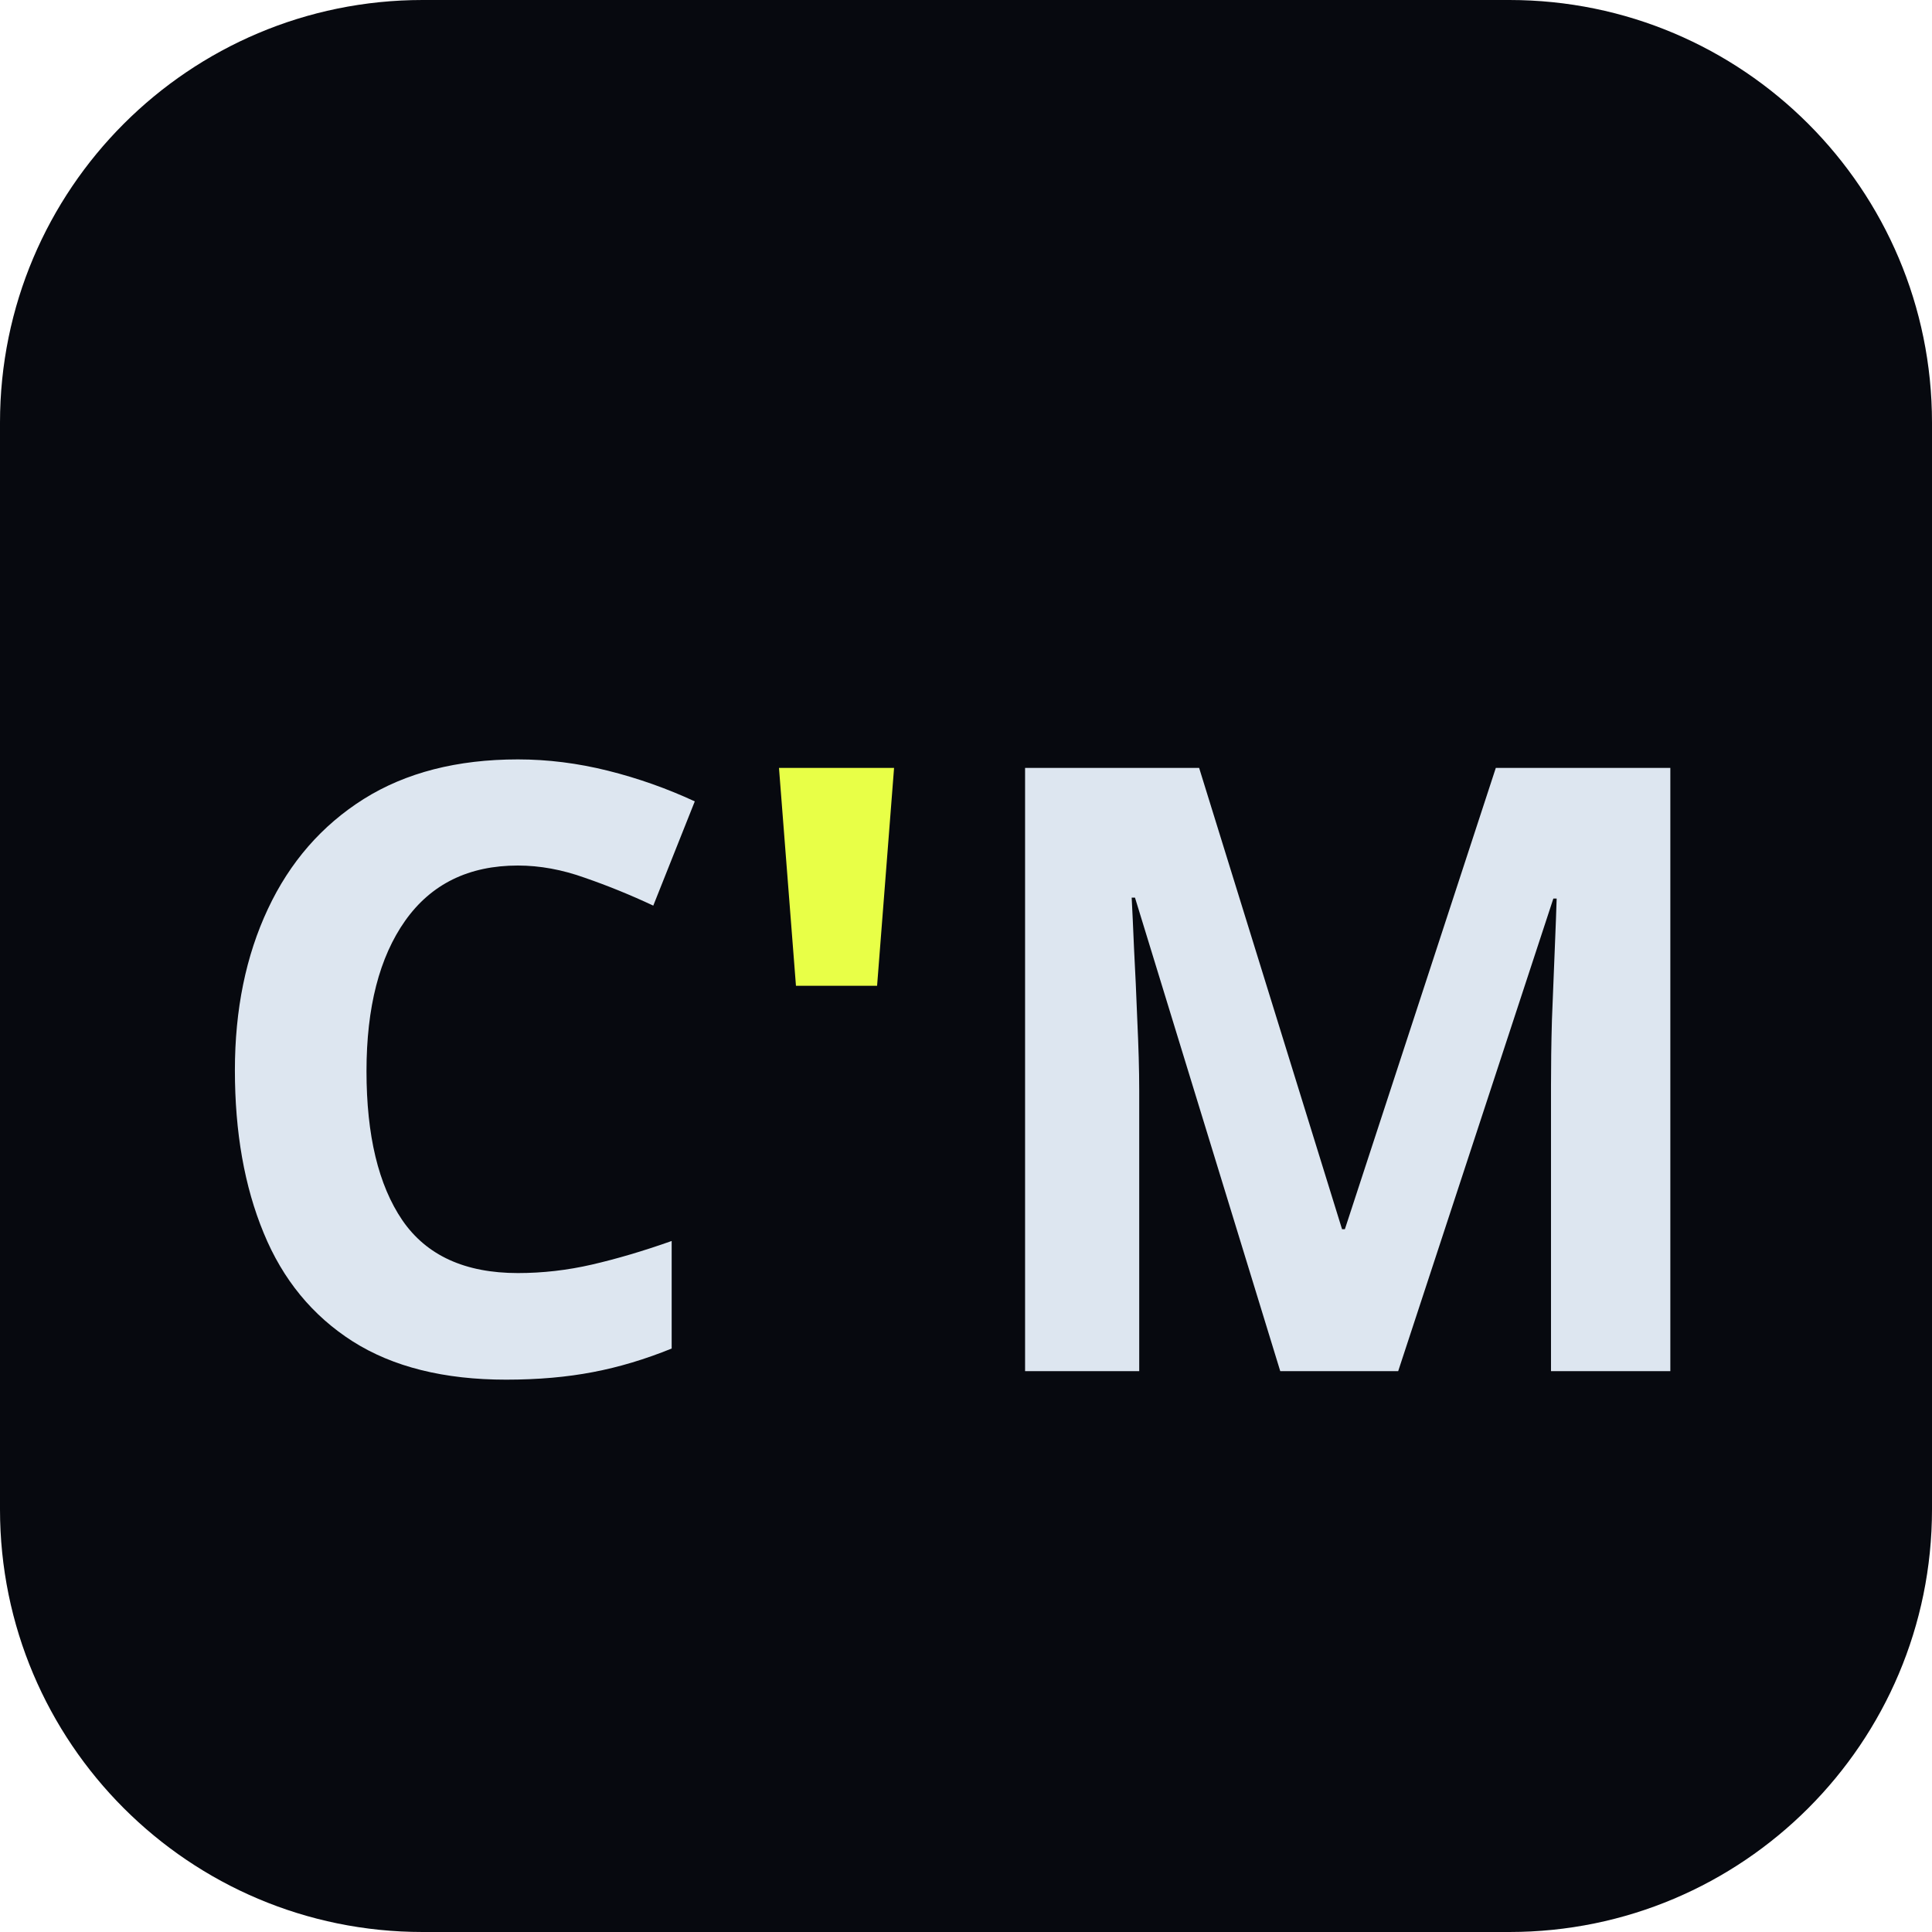
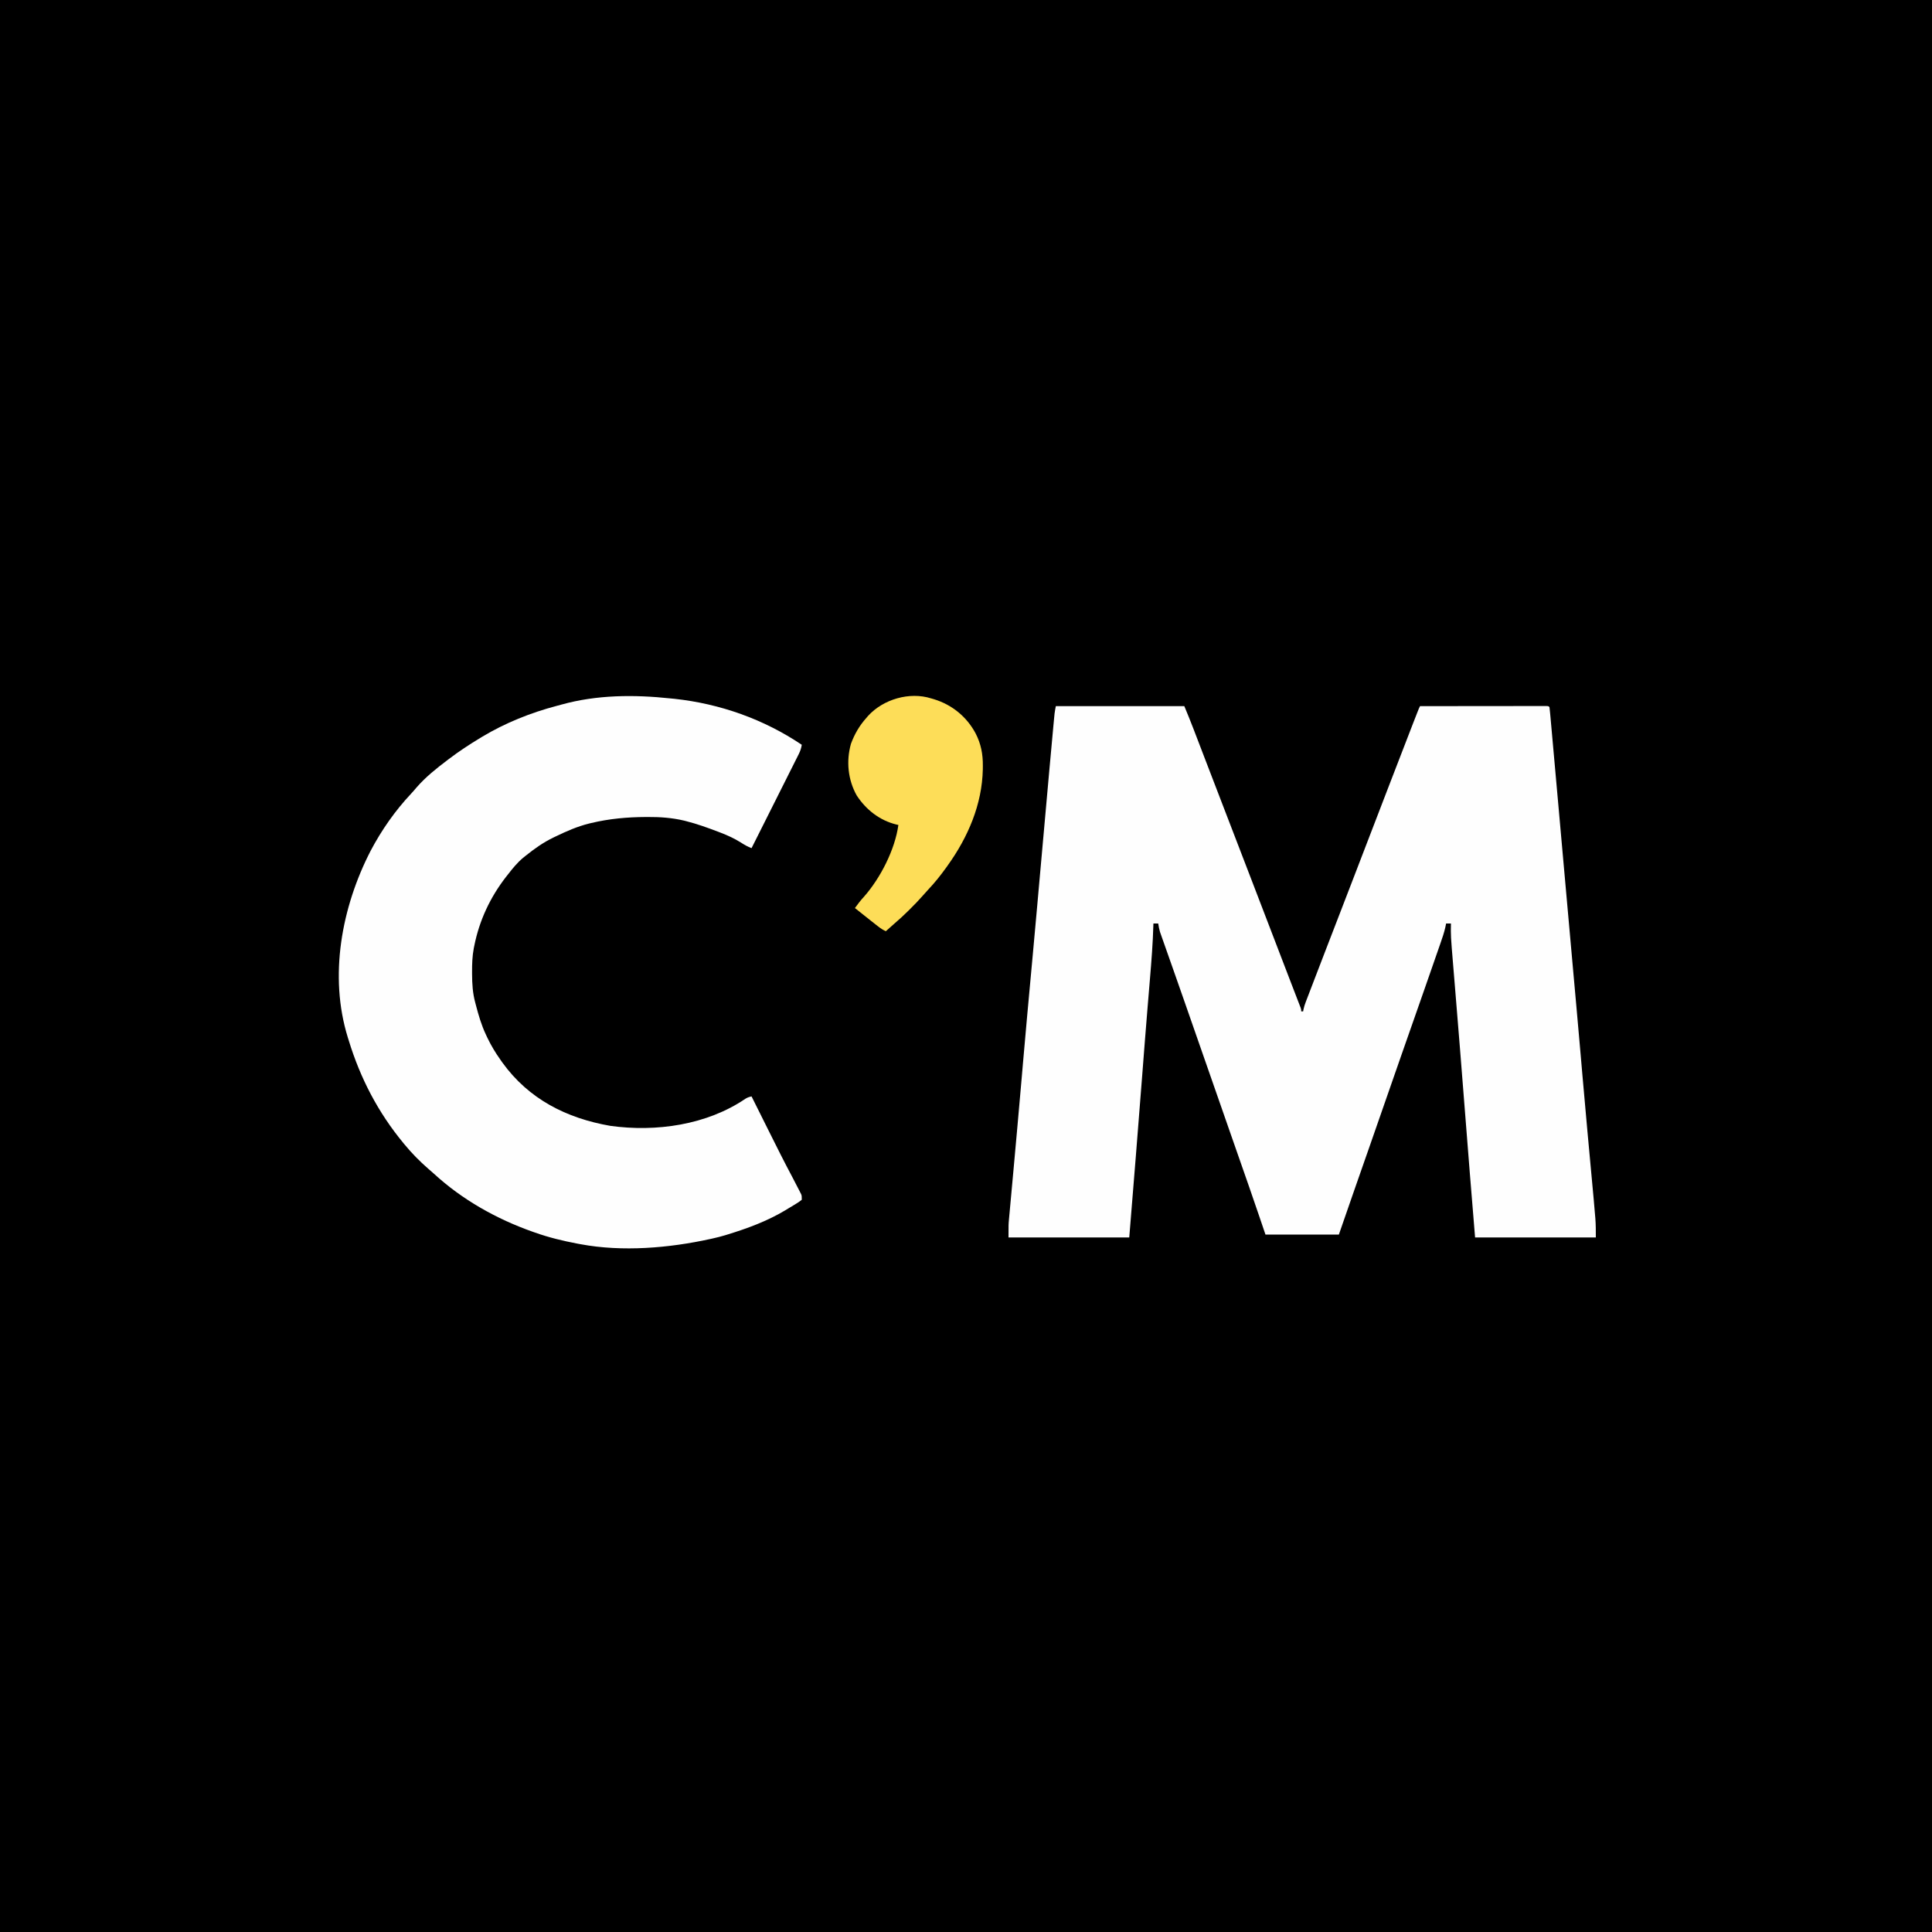
- <svg xmlns="http://www.w3.org/2000/svg" viewBox="0 0 64 64">
-   <rect width="64" height="64" rx="14" fill="#07090f" />
-   <text x="50%" y="54%" dominant-baseline="central" text-anchor="middle" font-family="system-ui,sans-serif" font-weight="700" font-size="28" fill="#dde6f0" letter-spacing="-1">C<tspan fill="#e8ff47">'</tspan>M</text>
+ <svg xmlns="http://www.w3.org/2000/svg" version="1.1" width="2000" height="2000">
+   <path d="M0 0 C660 0 1320 0 2000 0 C2000 660 2000 1320 2000 2000 C1340 2000 680 2000 0 2000 C0 1340 0 680 0 0 Z " fill="#000000" transform="translate(0,0)" />
+   <path d="M0 0 C43.89 0 87.78 0 133 0 C136.146 7.551 139.24 15.083 142.16 22.719 C142.733 24.211 142.733 24.211 143.318 25.734 C144.568 28.989 145.815 32.244 147.062 35.5 C147.951 37.815 148.84 40.13 149.729 42.445 C151.572 47.248 153.416 52.052 155.258 56.855 C159.088 66.836 162.926 76.813 166.765 86.79 C168.844 92.193 170.922 97.597 173 103 C173.833 105.167 174.667 107.333 175.5 109.5 C180.5 122.5 180.5 122.5 181.75 125.75 C182.583 127.917 183.417 130.084 184.25 132.251 C186.332 137.663 188.414 143.076 190.496 148.489 C194.263 158.286 198.031 168.082 201.801 177.878 C210.99 201.756 220.173 225.635 229.312 249.531 C230.042 251.438 230.771 253.344 231.5 255.25 C232.042 256.667 232.042 256.667 232.595 258.112 C234.998 264.392 237.411 270.669 239.828 276.945 C241.521 281.34 243.211 285.736 244.901 290.133 C245.712 292.241 246.525 294.348 247.338 296.455 C248.46 299.361 249.578 302.268 250.695 305.176 C251.032 306.044 251.368 306.913 251.715 307.807 C252.018 308.598 252.321 309.389 252.633 310.204 C252.899 310.893 253.164 311.582 253.438 312.291 C254 314 254 314 254 316 C254.66 316 255.32 316 256 316 C256.195 314.908 256.195 314.908 256.394 313.794 C256.966 311.156 257.727 308.805 258.692 306.288 C259.217 304.909 259.217 304.909 259.753 303.503 C260.138 302.507 260.522 301.511 260.918 300.484 C261.323 299.426 261.727 298.368 262.144 297.278 C263.488 293.767 264.838 290.259 266.188 286.75 C266.897 284.901 267.606 283.052 268.314 281.202 C271.534 272.798 274.765 264.398 278 256 C278.471 254.776 278.943 253.552 279.429 252.291 C284.474 239.193 289.53 226.1 294.59 213.008 C299.782 199.573 304.956 186.131 310.125 172.688 C310.534 171.624 310.943 170.56 311.365 169.464 C313.421 164.116 315.476 158.768 317.532 153.419 C320.018 146.953 322.505 140.486 324.992 134.02 C325.405 132.945 325.819 131.871 326.244 130.764 C328.327 125.35 330.409 119.937 332.492 114.523 C336.281 104.672 340.069 94.821 343.852 84.968 C352.254 63.087 360.67 41.212 369.188 19.375 C369.532 18.49 369.877 17.606 370.232 16.694 C371.189 14.241 372.147 11.788 373.105 9.336 C373.387 8.615 373.668 7.893 373.958 7.15 C375.884 2.232 375.884 2.232 377 0 C394.324 -0.023 411.648 -0.041 428.971 -0.052 C437.015 -0.057 445.058 -0.064 453.101 -0.075 C460.109 -0.085 467.117 -0.092 474.125 -0.094 C477.837 -0.095 481.55 -0.098 485.263 -0.106 C489.401 -0.114 493.539 -0.114 497.677 -0.114 C499.538 -0.119 499.538 -0.119 501.435 -0.124 C502.556 -0.123 503.676 -0.122 504.831 -0.12 C505.81 -0.121 506.79 -0.122 507.8 -0.123 C510 0 510 0 511 1 C511.308 3.437 511.557 5.857 511.769 8.303 C511.874 9.458 511.874 9.458 511.981 10.635 C512.216 13.216 512.444 15.798 512.672 18.379 C512.836 20.197 513 22.015 513.165 23.832 C513.606 28.725 514.043 33.618 514.478 38.512 C514.932 43.603 515.391 48.693 515.849 53.784 C516.747 63.765 517.639 73.746 518.529 83.727 C519.161 90.802 519.795 97.878 520.43 104.953 C521.318 114.874 522.202 124.795 523.084 134.716 C524.299 148.372 525.523 162.026 526.747 175.681 C527.064 179.228 527.382 182.775 527.7 186.322 C528.147 191.315 528.594 196.308 529.042 201.302 C529.8 209.769 530.559 218.236 531.317 226.703 C531.504 228.793 531.691 230.882 531.878 232.972 C532.44 239.242 533.001 245.512 533.562 251.781 C533.875 255.274 534.187 258.766 534.5 262.258 C534.562 262.949 534.624 263.64 534.688 264.352 C535.56 274.1 536.436 283.848 537.313 293.596 C537.876 299.855 538.438 306.115 539 312.375 C539.062 313.069 539.125 313.763 539.189 314.477 C540.614 330.351 542.027 346.226 543.395 362.105 C543.511 363.462 543.628 364.819 543.745 366.175 C543.922 368.23 544.099 370.285 544.276 372.34 C544.395 373.722 544.515 375.104 544.634 376.486 C544.753 377.867 544.872 379.248 544.99 380.629 C546.703 400.512 548.482 420.389 550.309 440.262 C550.459 441.901 550.459 441.901 550.613 443.573 C551.618 454.495 552.626 465.417 553.639 476.339 C557.111 513.771 557.111 513.771 558.266 527.641 C558.384 529.013 558.384 529.013 558.506 530.414 C559.034 537.004 559 543.327 559 550 C517.75 550 476.5 550 434 550 C430.346 506.063 426.822 462.12 423.404 418.165 C420.082 375.451 416.644 332.747 413.117 290.05 C412.747 285.577 412.378 281.103 412.01 276.63 C411.759 273.598 411.508 270.566 411.256 267.534 C408.787 237.71 408.787 237.71 409 225 C407.35 225 405.7 225 404 225 C403.75 226.248 403.499 227.495 403.241 228.781 C401.964 234.508 400.079 239.972 398.141 245.504 C397.76 246.602 397.38 247.701 396.988 248.833 C395.747 252.411 394.498 255.987 393.25 259.562 C392.378 262.071 391.507 264.579 390.636 267.087 C388.098 274.394 385.55 281.697 383 289 C382.358 290.841 381.715 292.683 381.073 294.524 C377.722 304.131 374.357 313.733 370.988 323.334 C367.111 334.384 363.24 345.436 359.37 356.488 C358.915 357.787 358.461 359.085 358.006 360.383 C351.309 379.507 344.643 398.642 338.01 417.789 C333.32 431.325 328.612 444.855 323.875 458.375 C323.594 459.176 323.313 459.978 323.024 460.803 C322.459 462.415 321.894 464.027 321.33 465.639 C321.049 466.439 320.769 467.239 320.48 468.062 C320.2 468.863 319.919 469.664 319.63 470.488 C316.461 479.534 313.302 488.583 310.144 497.633 C309.525 499.406 308.906 501.18 308.287 502.954 C303.165 517.627 298.084 532.314 293 547 C267.92 547 242.84 547 217 547 C214.814 540.565 212.627 534.13 210.375 527.5 C203.901 508.485 197.313 489.513 190.654 470.562 C187.275 460.942 183.919 451.315 180.562 441.688 C179.934 439.884 179.305 438.081 178.676 436.277 C177.414 432.659 176.153 429.041 174.891 425.423 C172.074 417.343 169.255 409.264 166.436 401.184 C164.874 396.706 163.312 392.228 161.75 387.75 C161.125 385.958 160.5 384.167 159.875 382.375 C158.625 378.792 157.375 375.208 156.125 371.625 C155.816 370.738 155.506 369.851 155.187 368.937 C154.563 367.146 153.938 365.356 153.313 363.565 C151.746 359.072 150.179 354.58 148.612 350.088 C145.854 342.183 143.097 334.279 140.342 326.374 C139.453 323.826 138.565 321.278 137.676 318.729 C136.476 315.287 135.277 311.844 134.078 308.402 C130.695 298.695 127.297 288.995 123.88 279.301 C122.181 274.481 120.485 269.661 118.79 264.84 C117.36 260.772 115.925 256.706 114.487 252.641 C113.806 250.713 113.127 248.784 112.449 246.855 C111.614 244.479 110.775 242.103 109.932 239.73 C109.373 238.134 109.373 238.134 108.803 236.507 C108.478 235.584 108.152 234.661 107.817 233.71 C106.946 230.822 106.435 227.982 106 225 C104.35 225 102.7 225 101 225 C100.979 225.837 100.979 225.837 100.957 226.69 C100.435 245.435 98.968 264.059 97.391 282.738 C96.672 291.263 95.97 299.79 95.267 308.317 C95.101 310.331 94.935 312.344 94.769 314.358 C92.888 337.149 91.125 359.949 89.37 382.751 C85.078 438.515 80.545 494.256 76 550 C34.75 550 -6.5 550 -49 550 C-49 536.501 -49 536.501 -48.544 531.551 C-48.443 530.424 -48.342 529.297 -48.238 528.136 C-48.126 526.945 -48.014 525.754 -47.898 524.527 C-47.719 522.552 -47.54 520.576 -47.361 518.601 C-47.169 516.499 -46.975 514.398 -46.779 512.297 C-46.366 507.844 -45.96 503.391 -45.555 498.937 C-45.059 493.493 -44.562 488.049 -44.063 482.606 C-42.813 468.991 -41.589 455.373 -40.37 441.755 C-40.121 438.98 -39.873 436.206 -39.624 433.431 C-38.261 418.254 -36.913 403.076 -35.605 387.895 C-35.548 387.225 -35.49 386.556 -35.431 385.866 C-35.195 383.134 -34.96 380.401 -34.724 377.668 C-34.546 375.591 -34.367 373.514 -34.188 371.438 C-34.128 370.751 -34.069 370.065 -34.008 369.357 C-31.218 337.008 -28.235 304.677 -25.253 272.345 C-24.869 268.181 -24.485 264.016 -24.102 259.852 C-24.008 258.84 -23.915 257.828 -23.819 256.785 C-22.291 240.213 -20.785 223.639 -19.312 207.062 C-19.217 205.991 -19.122 204.92 -19.024 203.816 C-18.644 199.537 -18.264 195.258 -17.885 190.978 C-16.395 174.161 -14.884 157.345 -13.377 140.529 C-13.187 138.405 -12.996 136.282 -12.806 134.158 C-12.677 132.721 -12.548 131.283 -12.419 129.845 C-11.567 120.34 -10.717 110.835 -9.868 101.33 C-9.246 94.362 -8.623 87.394 -7.999 80.426 C-7.624 76.232 -7.249 72.037 -6.875 67.842 C-5.469 52.08 -4.054 36.318 -2.551 20.564 C-2.361 18.573 -2.173 16.582 -1.986 14.59 C-1.871 13.398 -1.756 12.206 -1.637 10.978 C-1.538 9.939 -1.439 8.9 -1.336 7.83 C-1.024 5.201 -0.519 2.596 0 0 Z " fill="#FEFEFE" transform="translate(1093,731)" />
+   <path d="M0 0 C1.401 0.134 2.802 0.269 4.203 0.402 C51.454 5.507 96.726 21.57 136 48 C135.417 51.484 134.526 54.321 132.944 57.474 C132.513 58.339 132.083 59.204 131.639 60.095 C131.166 61.031 130.692 61.967 130.205 62.931 C129.707 63.927 129.21 64.922 128.697 65.948 C127.052 69.235 125.399 72.518 123.746 75.801 C122.604 78.08 121.462 80.36 120.32 82.64 C117.622 88.025 114.919 93.408 112.213 98.789 C109.133 104.917 106.059 111.049 102.985 117.181 C96.664 129.791 90.335 142.397 84 155 C79.998 153.464 76.661 151.591 73.062 149.25 C66.342 145.032 59.414 141.834 52 139 C50.645 138.479 50.645 138.479 49.263 137.948 C38.447 133.832 27.603 129.905 16.375 127.062 C15.644 126.876 14.913 126.689 14.16 126.496 C1.707 123.533 -10.797 122.659 -23.562 122.75 C-24.254 122.753 -24.945 122.756 -25.658 122.759 C-44.812 122.859 -63.348 124.528 -82 129 C-82.725 129.174 -83.45 129.347 -84.197 129.526 C-96.432 132.565 -107.681 137.514 -119 143 C-119.689 143.329 -120.377 143.657 -121.087 143.996 C-131.666 149.098 -140.862 155.652 -150 163 C-150.888 163.713 -151.776 164.426 -152.691 165.16 C-158.576 170.144 -163.291 175.917 -168 182 C-168.743 182.938 -169.485 183.877 -170.25 184.844 C-186.586 205.945 -197.782 229.826 -203 256 C-203.18 256.877 -203.36 257.754 -203.546 258.658 C-205.091 266.873 -205.348 274.905 -205.312 283.25 C-205.31 283.935 -205.308 284.62 -205.306 285.326 C-205.254 295.56 -204.718 305.081 -202 315 C-201.785 315.821 -201.571 316.643 -201.35 317.489 C-198.608 327.952 -195.647 338.203 -191 348 C-190.477 349.125 -189.953 350.251 -189.414 351.41 C-185.561 359.421 -181.153 366.764 -176 374 C-175.335 374.953 -174.67 375.905 -173.984 376.887 C-146.651 414.8 -107.633 434.536 -62.312 442.457 C-15.01 449.084 37.758 441.62 77.766 414.348 C79.915 413.051 81.579 412.541 84 412 C84.587 413.177 84.587 413.177 85.186 414.378 C88.918 421.863 92.653 429.348 96.39 436.832 C98.31 440.677 100.229 444.522 102.146 448.368 C109.976 464.073 117.804 479.769 126.069 495.251 C128.131 499.124 130.14 503.024 132.125 506.938 C132.509 507.677 132.893 508.416 133.289 509.178 C133.65 509.891 134.011 510.605 134.383 511.34 C134.853 512.258 134.853 512.258 135.333 513.195 C136 515 136 515 136 519 C133.972 520.64 132.099 521.929 129.875 523.25 C129.238 523.641 128.6 524.033 127.943 524.436 C125.971 525.639 123.986 526.819 122 528 C120.92 528.664 119.84 529.328 118.727 530.012 C99.989 541.195 79.793 548.612 59 555 C58.257 555.229 57.514 555.458 56.749 555.694 C52.536 556.967 48.293 558.042 44 559 C43.128 559.195 42.256 559.391 41.357 559.592 C-1.349 568.99 -49.718 573.089 -93 565 C-94.13 564.791 -95.26 564.581 -96.424 564.366 C-111.261 561.54 -125.767 558.068 -140 553 C-140.804 552.72 -141.607 552.439 -142.435 552.15 C-179.823 538.993 -215.553 518.942 -244.785 492.031 C-246.758 490.222 -248.771 488.482 -250.812 486.75 C-259.468 479.203 -267.709 470.872 -275 462 C-275.421 461.493 -275.841 460.986 -276.275 460.464 C-302.544 428.71 -320.973 393.324 -333 354 C-333.285 353.097 -333.57 352.193 -333.864 351.262 C-353.756 287.337 -340.319 216.027 -310.34 157.77 C-298.999 136.3 -285.088 116.359 -268.473 98.66 C-266.471 96.506 -264.568 94.32 -262.688 92.062 C-253.402 81.406 -242.248 72.479 -231 64 C-230.417 63.554 -229.833 63.109 -229.232 62.65 C-218.901 54.771 -208.109 47.73 -197 41 C-196.334 40.595 -195.668 40.191 -194.982 39.774 C-171.05 25.383 -144.539 14.771 -117.572 7.679 C-115.902 7.238 -114.233 6.787 -112.568 6.325 C-76.013 -3.812 -37.481 -3.999 0 0 Z " fill="#FEFEFE" transform="translate(694,723)" />
+   <path d="M0 0 C1.394 0.402 1.394 0.402 2.816 0.812 C21.424 6.516 36.643 18.835 45.893 36.1 C51.52 46.963 53.553 57.603 53.438 69.812 C53.428 70.986 53.418 72.16 53.408 73.369 C52.682 109.809 38.034 143.712 17 173 C16.498 173.704 15.996 174.408 15.479 175.133 C9.656 183.252 3.545 190.906 -3.332 198.156 C-5.379 200.338 -7.345 202.543 -9.297 204.809 C-13.161 209.248 -17.266 213.413 -21.438 217.562 C-22.15 218.279 -22.862 218.995 -23.596 219.732 C-28.233 224.361 -33.03 228.732 -38 233 C-39.669 234.477 -41.336 235.955 -43 237.438 C-43.763 238.117 -44.526 238.796 -45.312 239.496 C-45.869 239.992 -46.426 240.489 -47 241 C-49.955 239.627 -52.415 238.033 -54.977 236.023 C-55.726 235.438 -56.475 234.853 -57.247 234.25 C-58.031 233.632 -58.816 233.013 -59.625 232.375 C-60.827 231.433 -60.827 231.433 -62.054 230.472 C-67.732 226.018 -73.39 221.539 -79 217 C-76.062 212.953 -73.088 209.046 -69.688 205.375 C-52.653 186.131 -37.514 156.538 -34 131 C-34.666 130.853 -35.333 130.706 -36.02 130.555 C-53.335 126.341 -67.514 115.243 -77.188 100.375 C-86.228 84.152 -88.179 64.959 -83.102 46.977 C-79.341 36.815 -74.26 28.076 -67 20 C-66.482 19.389 -65.964 18.778 -65.43 18.148 C-49.674 0.809 -22.421 -7.136 0 0 Z " fill="#FDDD58" transform="translate(964,723)" />
</svg>
